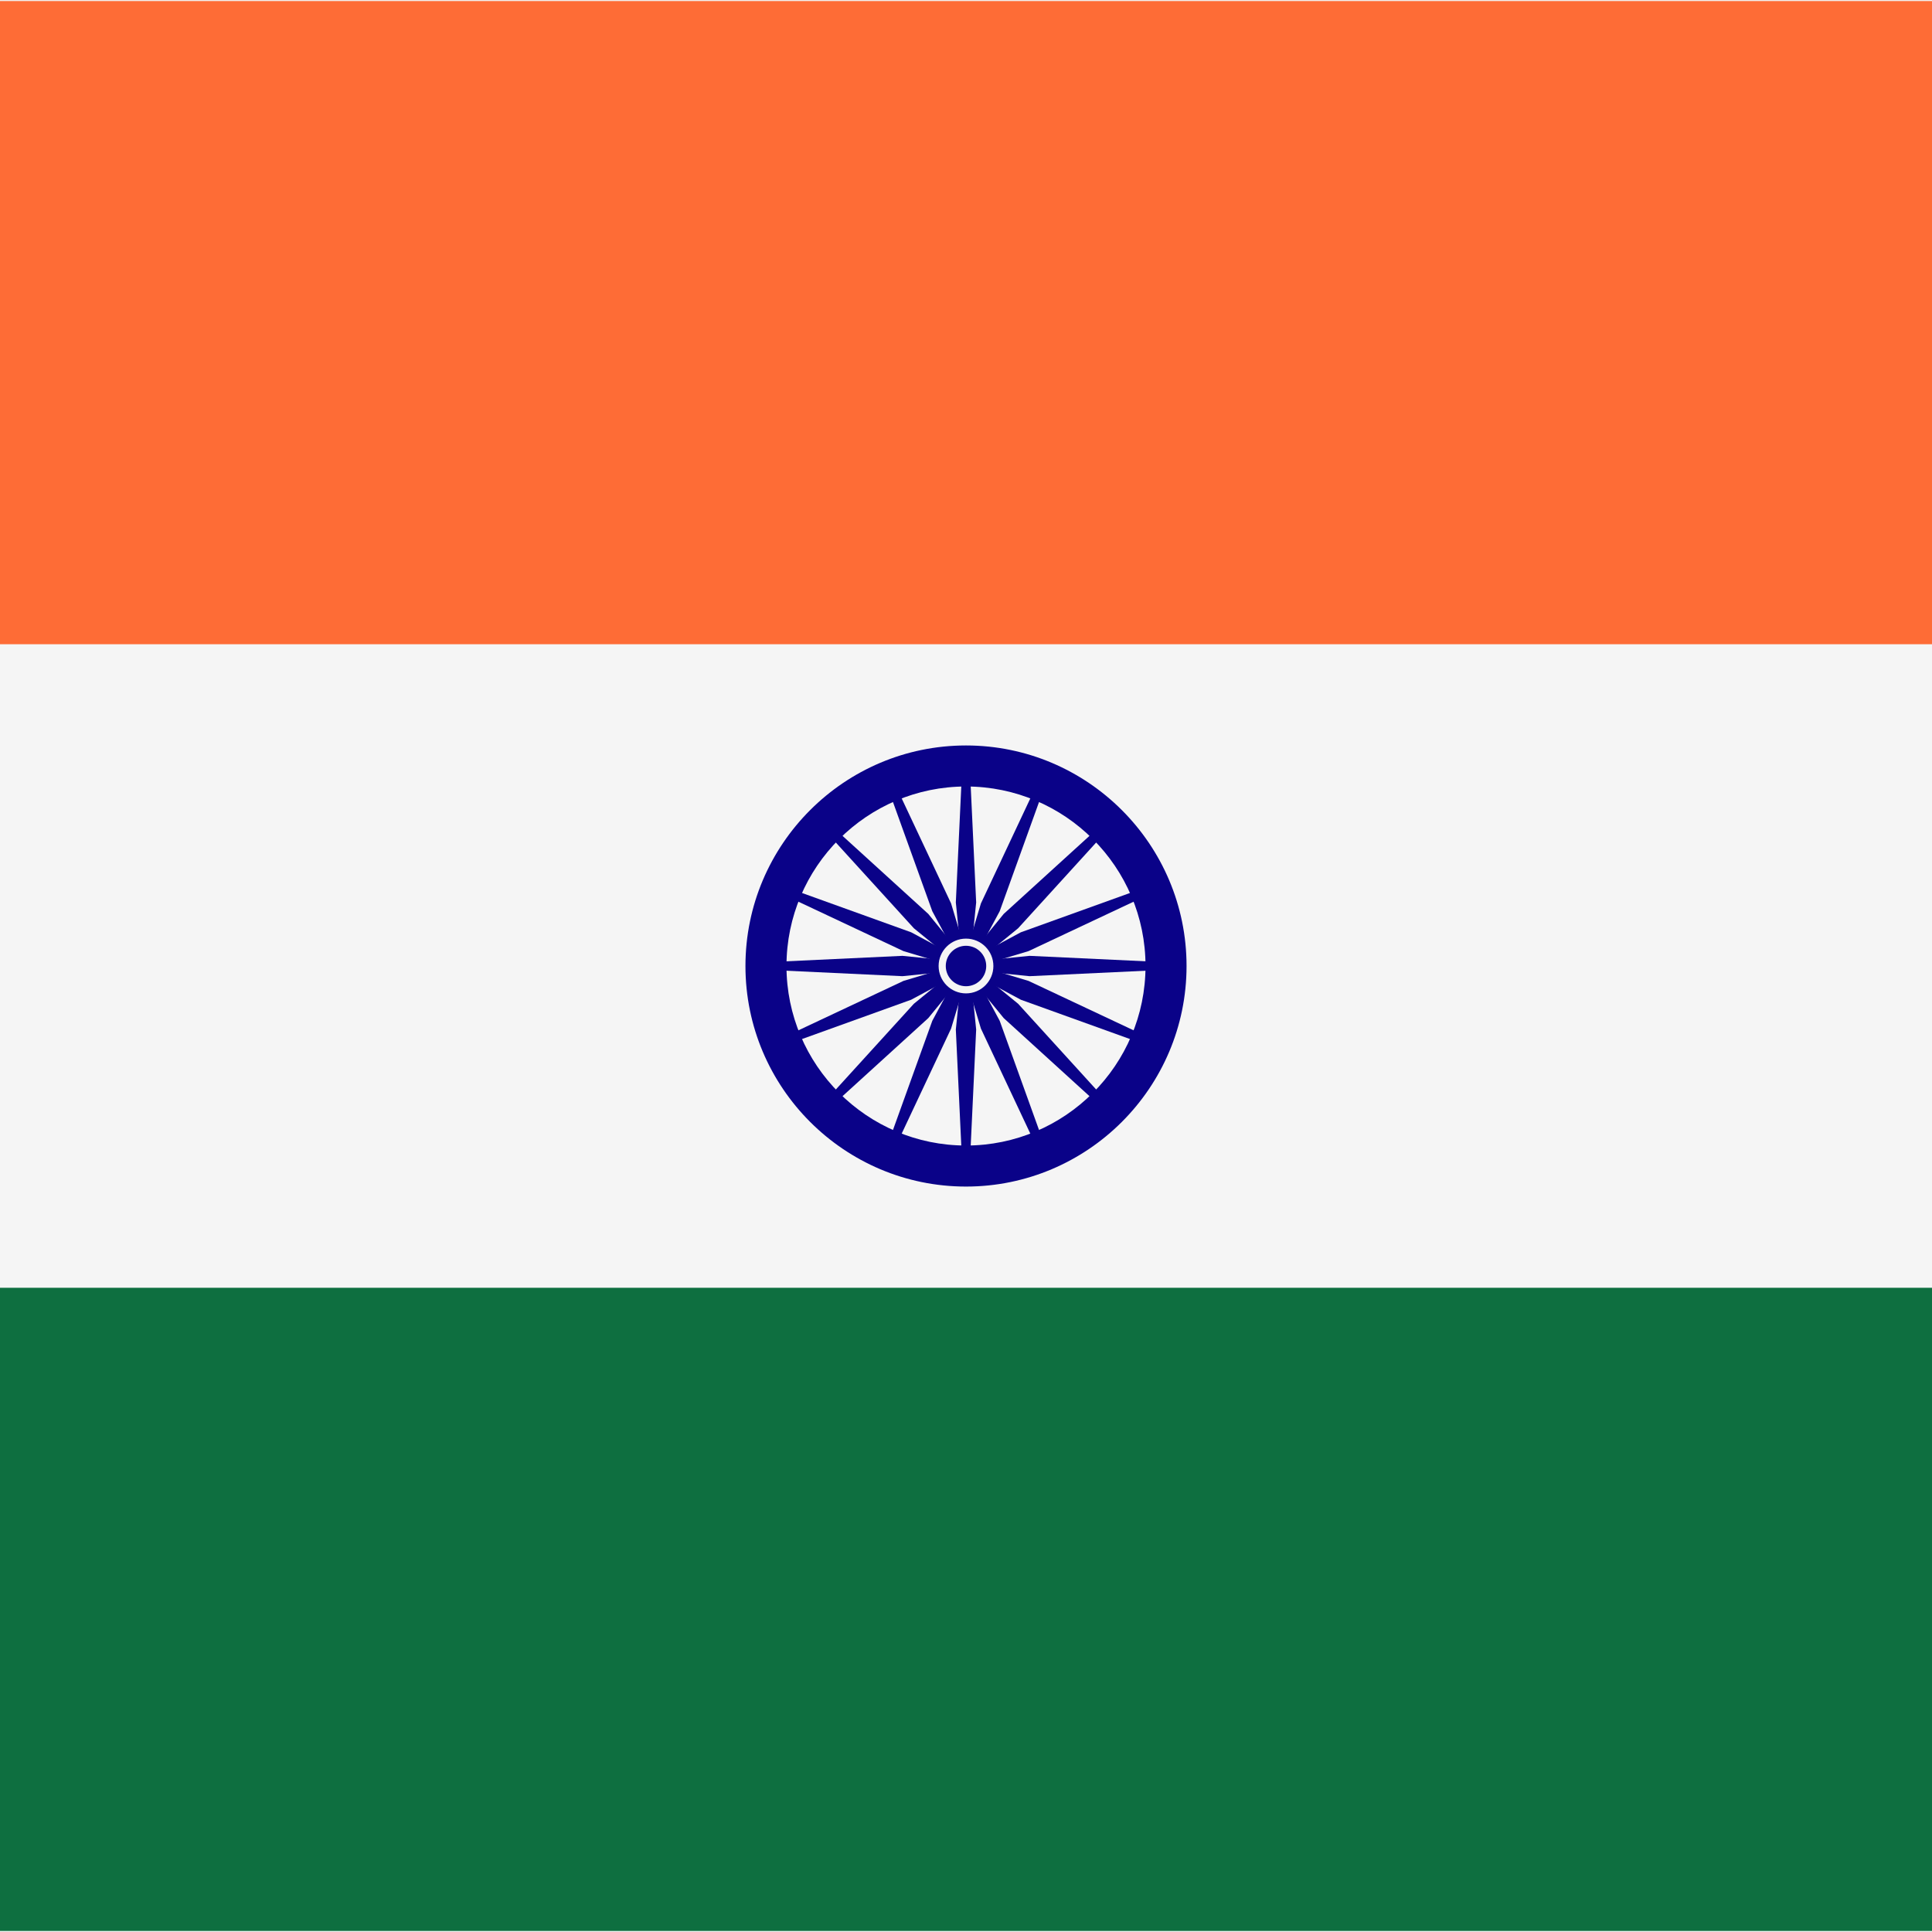
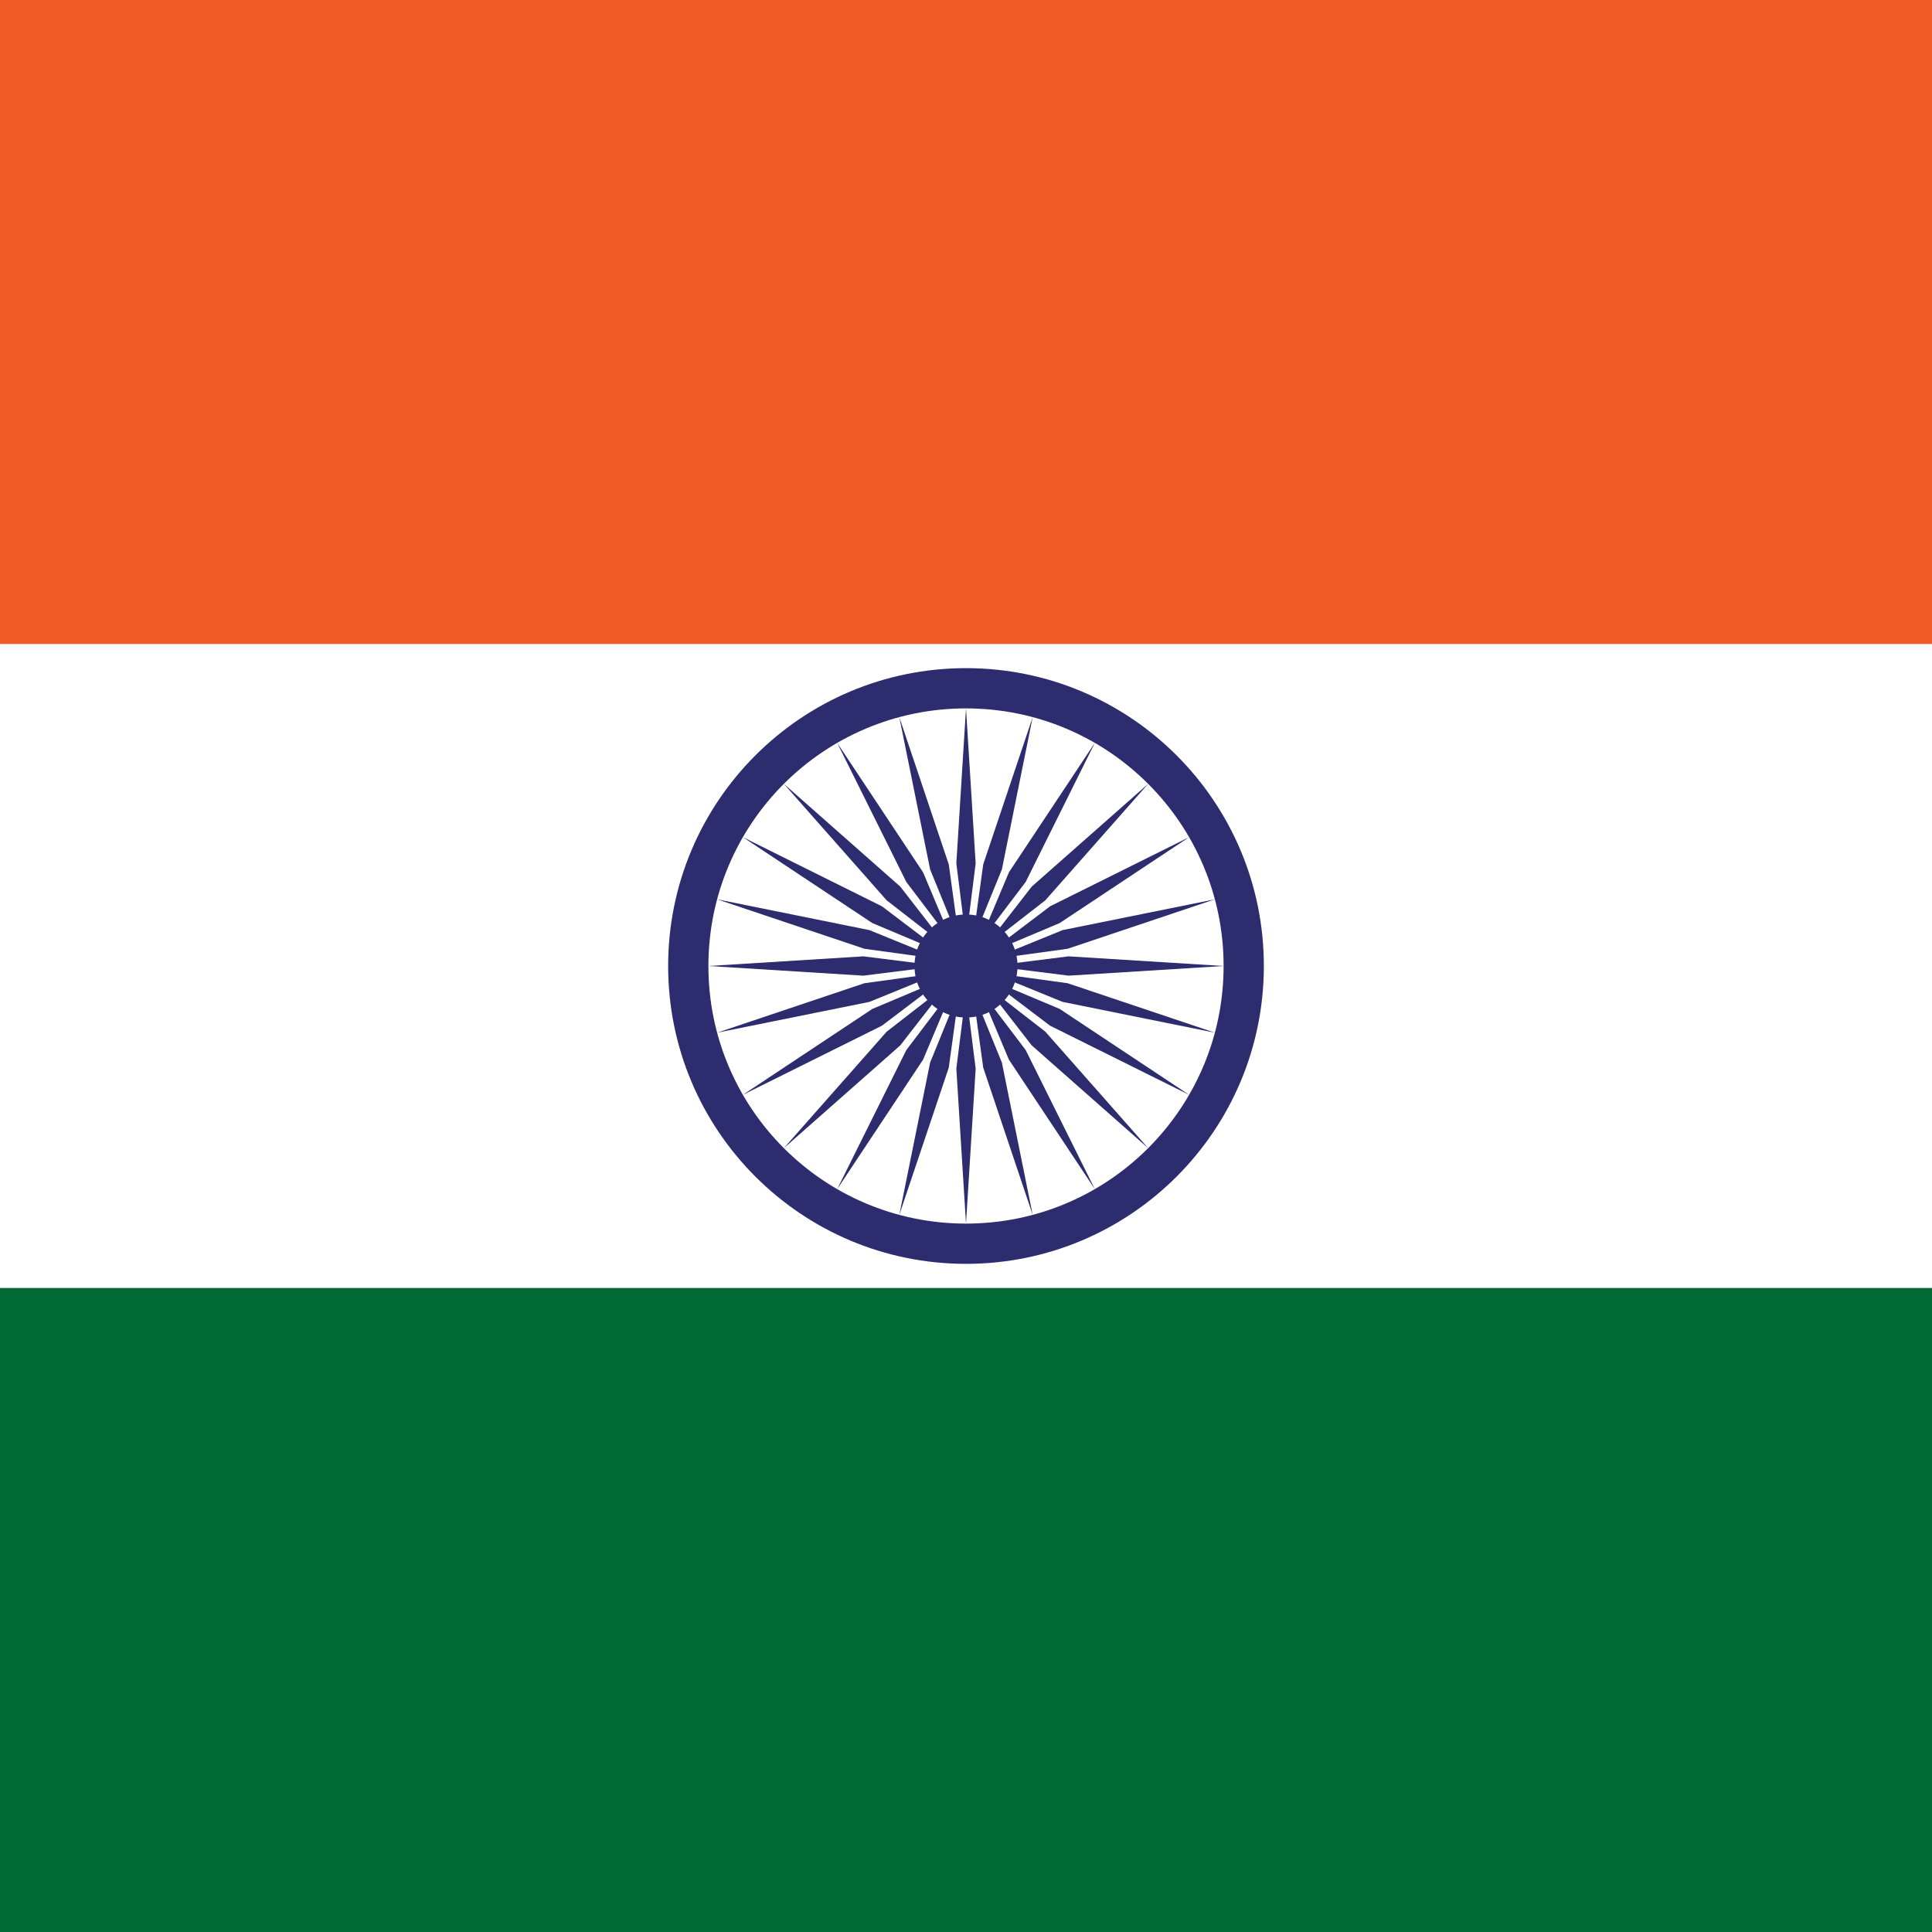
- <svg xmlns="http://www.w3.org/2000/svg" version="1.1" width="512" height="512" x="0" y="0" viewBox="0 0 512 512" style="enable-background:new 0 0 512 512" xml:space="preserve" class="">
-   <g>
-     <path d="M0 .279h512v170.48H0z" style="" fill="#fe6c36" data-original="#fab446" class="" />
-     <path d="M0 341.241h512v170.48H0z" style="" fill="#0e6f40" data-original="#73af00" />
-     <path d="M0 170.761h512v170.48H0z" style="" fill="#f5f5f5" data-original="#f5f5f5" />
-     <path d="M256 314.451c-32.229 0-58.448-26.219-58.448-58.448s26.219-58.448 58.448-58.448 58.448 26.219 58.448 58.448-26.219 58.448-58.448 58.448zm0-106.022c-26.235 0-47.574 21.339-47.574 47.574s21.339 47.574 47.574 47.574 47.574-21.339 47.574-47.574-21.339-47.574-47.574-47.574z" style="" fill="#0a0288" data-original="#0a0288" />
-     <circle cx="256" cy="256.001" r="6.626" style="" fill="#0a0288" data-original="#0a0288" />
-     <path d="m256 256.997-16.839 1.7-36.172-1.7v-1.988l36.172-1.7 16.839 1.7z" style="" fill="#0a0288" data-original="#0a0288" />
-     <path d="m256 256.997 16.839 1.7 36.172-1.7v-1.988l-36.172-1.7-16.839 1.7z" style="" fill="#0a0288" data-original="#0a0288" />
-     <path d="m255.006 256.003-1.7-16.839 1.7-36.172h1.988l1.7 36.172-1.7 16.839zM255.006 256.003l-1.7 16.839 1.7 36.172h1.988l1.7-36.172-1.7-16.839z" style="" fill="#0a0288" data-original="#0a0288" />
-     <path d="m255.297 256.706-13.109-10.705-24.375-26.78 1.405-1.405 26.78 24.375 10.705 13.109zM255.297 256.706l10.705 13.109 26.78 24.375 1.405-1.405-24.375-26.78-13.109-10.705z" style="" fill="#0a0288" data-original="#0a0288" />
-     <path d="m255.297 255.3 10.705-13.109 26.78-24.375 1.405 1.405-24.375 26.78-13.109 10.705z" style="" fill="#0a0288" data-original="#0a0288" />
-     <path d="m255.297 255.3-13.109 10.705-24.375 26.78 1.405 1.405 26.78-24.375 10.705-13.109z" style="" fill="#0a0288" data-original="#0a0288" />
-     <path d="m256.38 256.921-14.906 8.015-34.07 12.272-.76-1.837 32.768-15.413 16.208-4.873z" style="" fill="#0a0288" data-original="#0a0288" />
-     <path d="m256.38 256.921 16.208-4.873 32.768-15.413-.76-1.837-34.07 12.272-14.906 8.015z" style="" fill="#0a0288" data-original="#0a0288" />
-     <path d="m255.082 256.383-8.015-14.906-12.272-34.07 1.837-.76 15.413 32.768 4.873 16.208zM255.082 256.383l4.873 16.208 15.413 32.768 1.837-.76-12.272-34.07-8.015-14.906z" style="" fill="#0a0288" data-original="#0a0288" />
-     <path d="m255.62 256.921-16.208-4.873-32.768-15.413.76-1.837 34.07 12.272 14.906 8.015z" style="" fill="#0a0288" data-original="#0a0288" />
-     <path d="m255.62 256.921 14.906 8.015 34.07 12.272.76-1.837-32.768-15.413-16.208-4.873z" style="" fill="#0a0288" data-original="#0a0288" />
-     <path d="m255.082 255.623 4.873-16.208 15.413-32.768 1.837.76-12.272 34.07-8.015 14.906zM255.082 255.623l-8.015 14.906-12.272 34.07 1.837.76 15.413-32.768 4.873-16.208z" style="" fill="#0a0288" data-original="#0a0288" />
-     <circle cx="256" cy="256.001" r="7.257" style="" fill="#f5f5f5" data-original="#f5f5f5" />
-     <circle cx="256" cy="256.001" r="5.359" style="" fill="#0a0288" data-original="#0a0288" />
+ <svg xmlns="http://www.w3.org/2000/svg" xmlns:xlink="http://www.w3.org/1999/xlink" width="600" height="600" viewBox="-30 -30 60 60" fill="#2C2C6F">
+   <path fill="#FFF" d="M-30-30h60v60h-60z" />
+   <path fill="#F15B25" d="M-30-30h60v20h-60z" />
+   <path fill="#006934" d="M-30 10h60v20h-60z" />
+   <circle cx="0" cy="0" r="9.25" />
+   <circle fill="#fff" cx="0" cy="0" r="8" />
+   <circle cx="0" cy="0" r="1.6" />
+   <g id="d">
+     <g id="c">
+       <g id="b">
+         <g id="a">
+           <path d="m0-8 .3 4.814L0-.802l-.3-2.384z" />
+         </g>
+         <use xlink:href="#a" transform="scale(-1)" />
+       </g>
+       <use xlink:href="#b" transform="rotate(15)" />
+     </g>
+     <use xlink:href="#c" transform="rotate(30)" />
  </g>
+   <use xlink:href="#d" transform="rotate(60)" />
+   <use xlink:href="#d" transform="rotate(120)" />
</svg>
